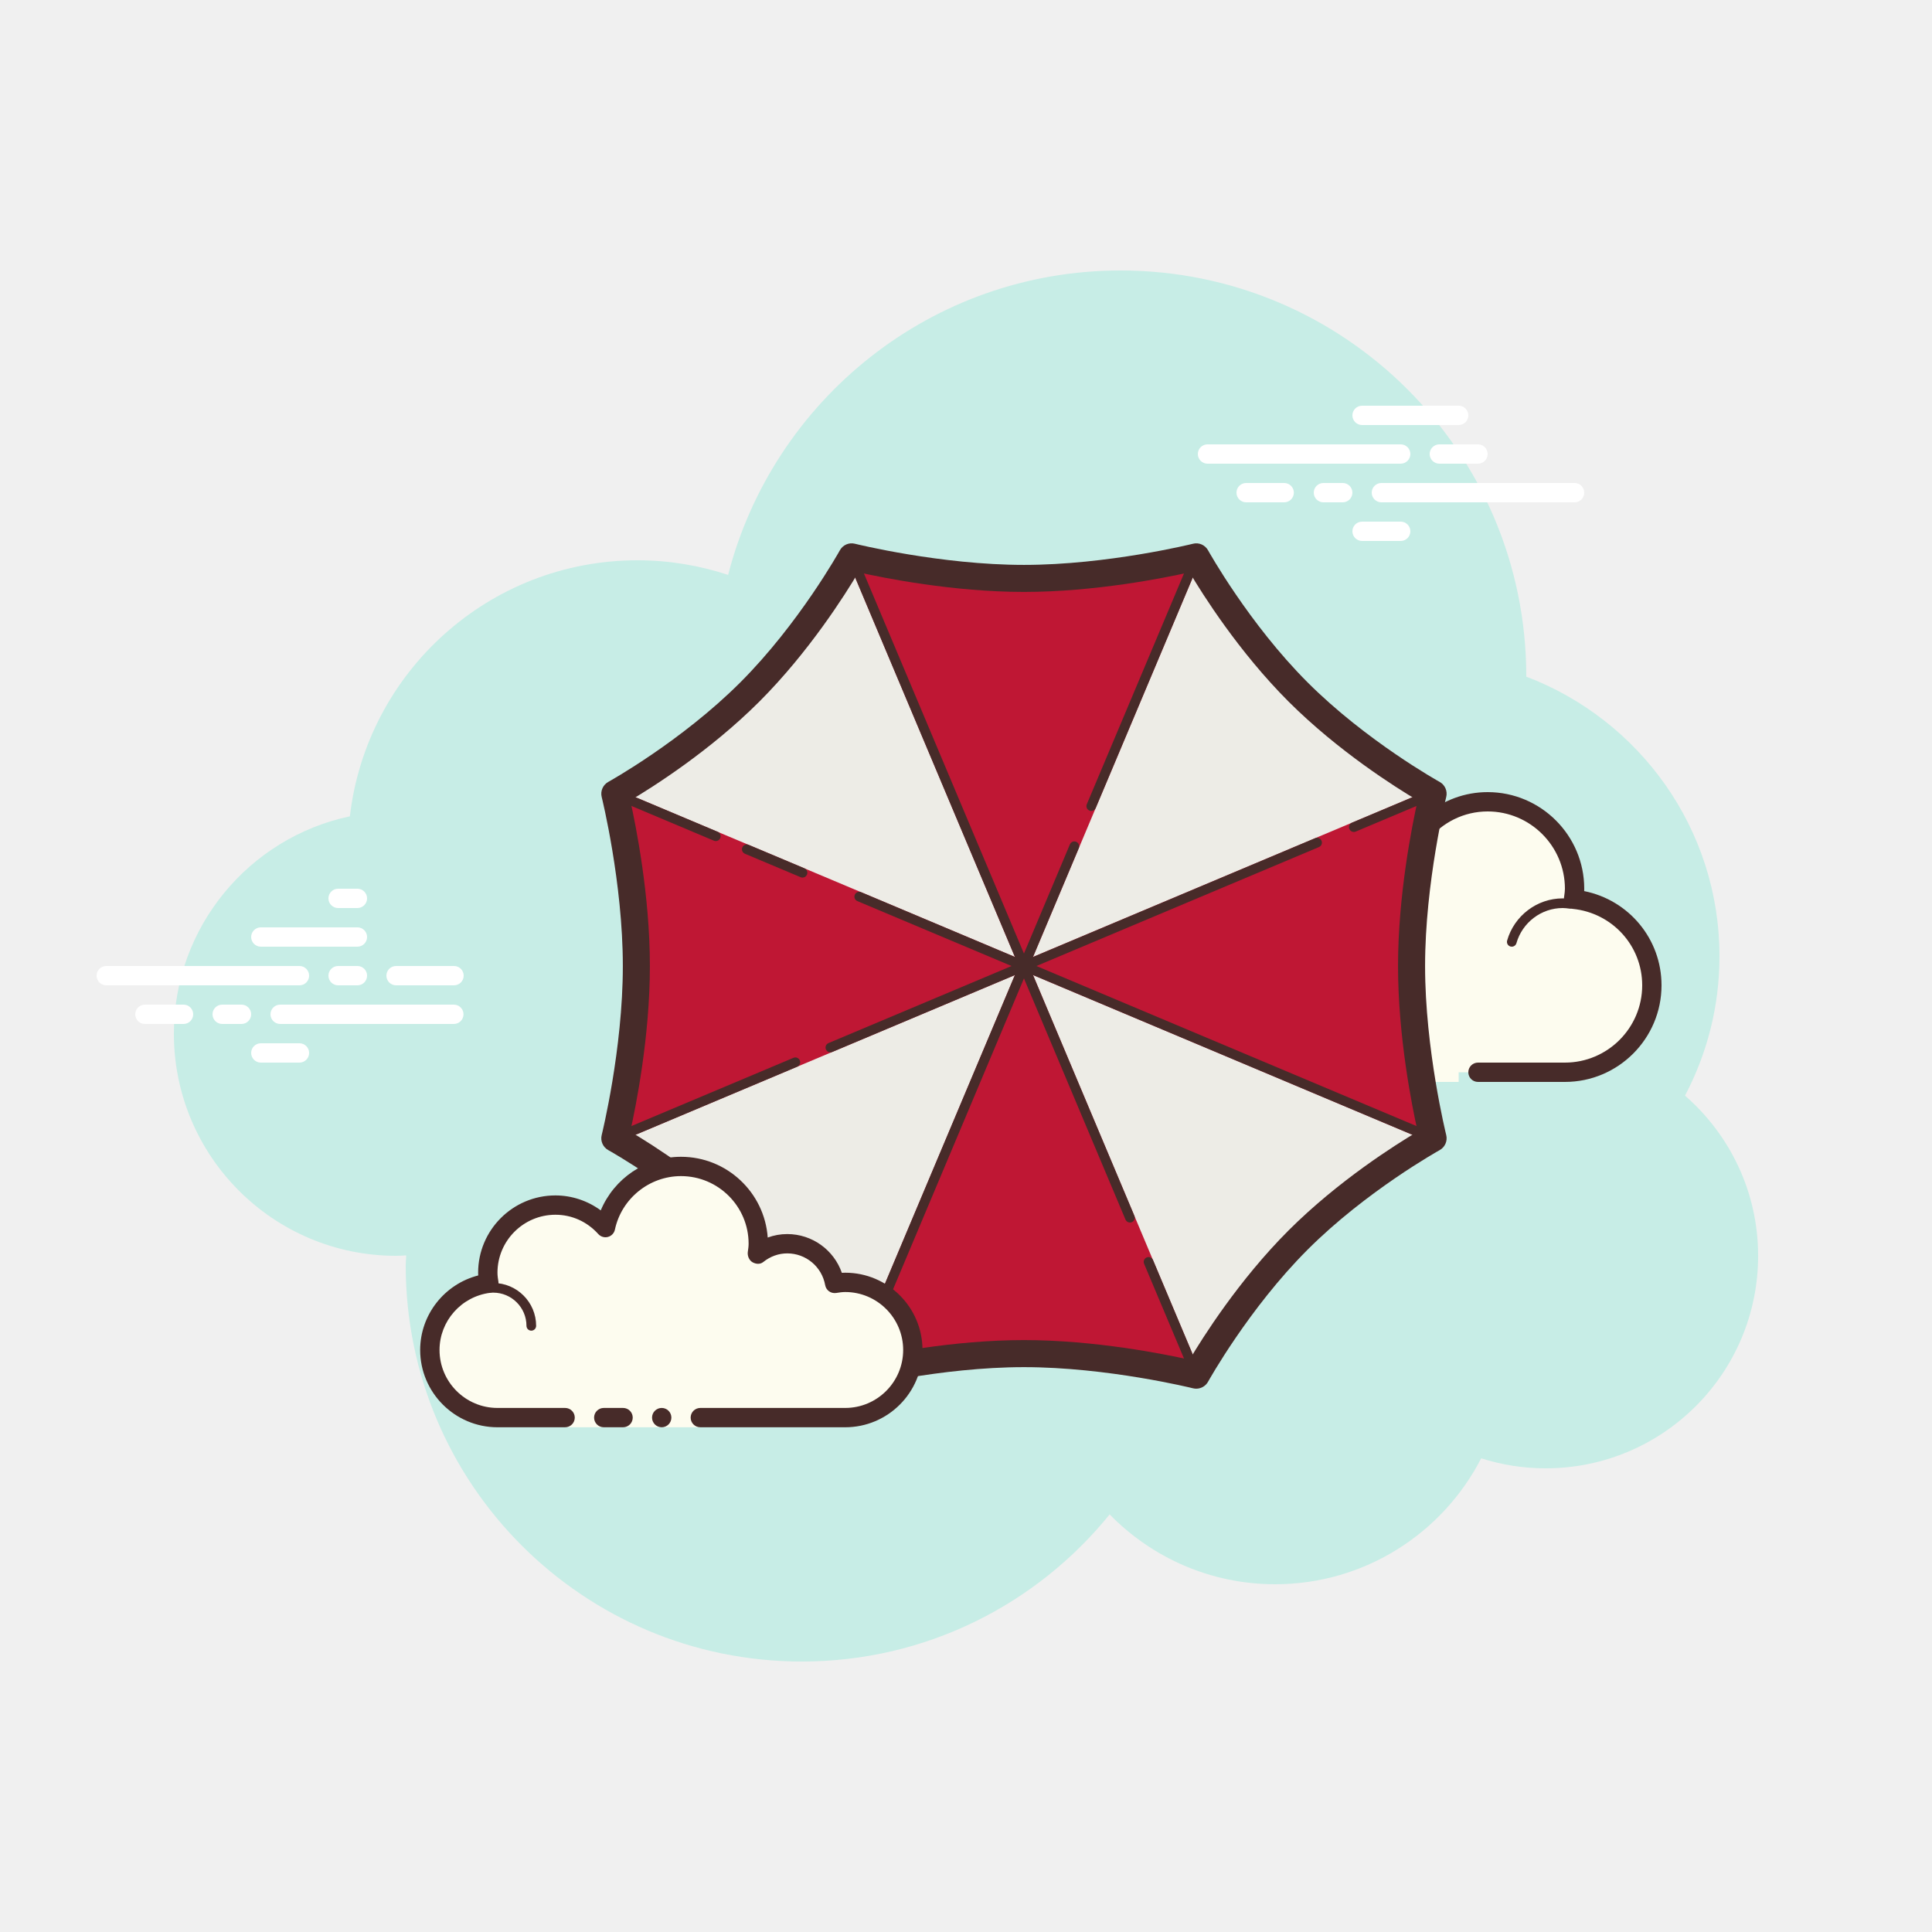
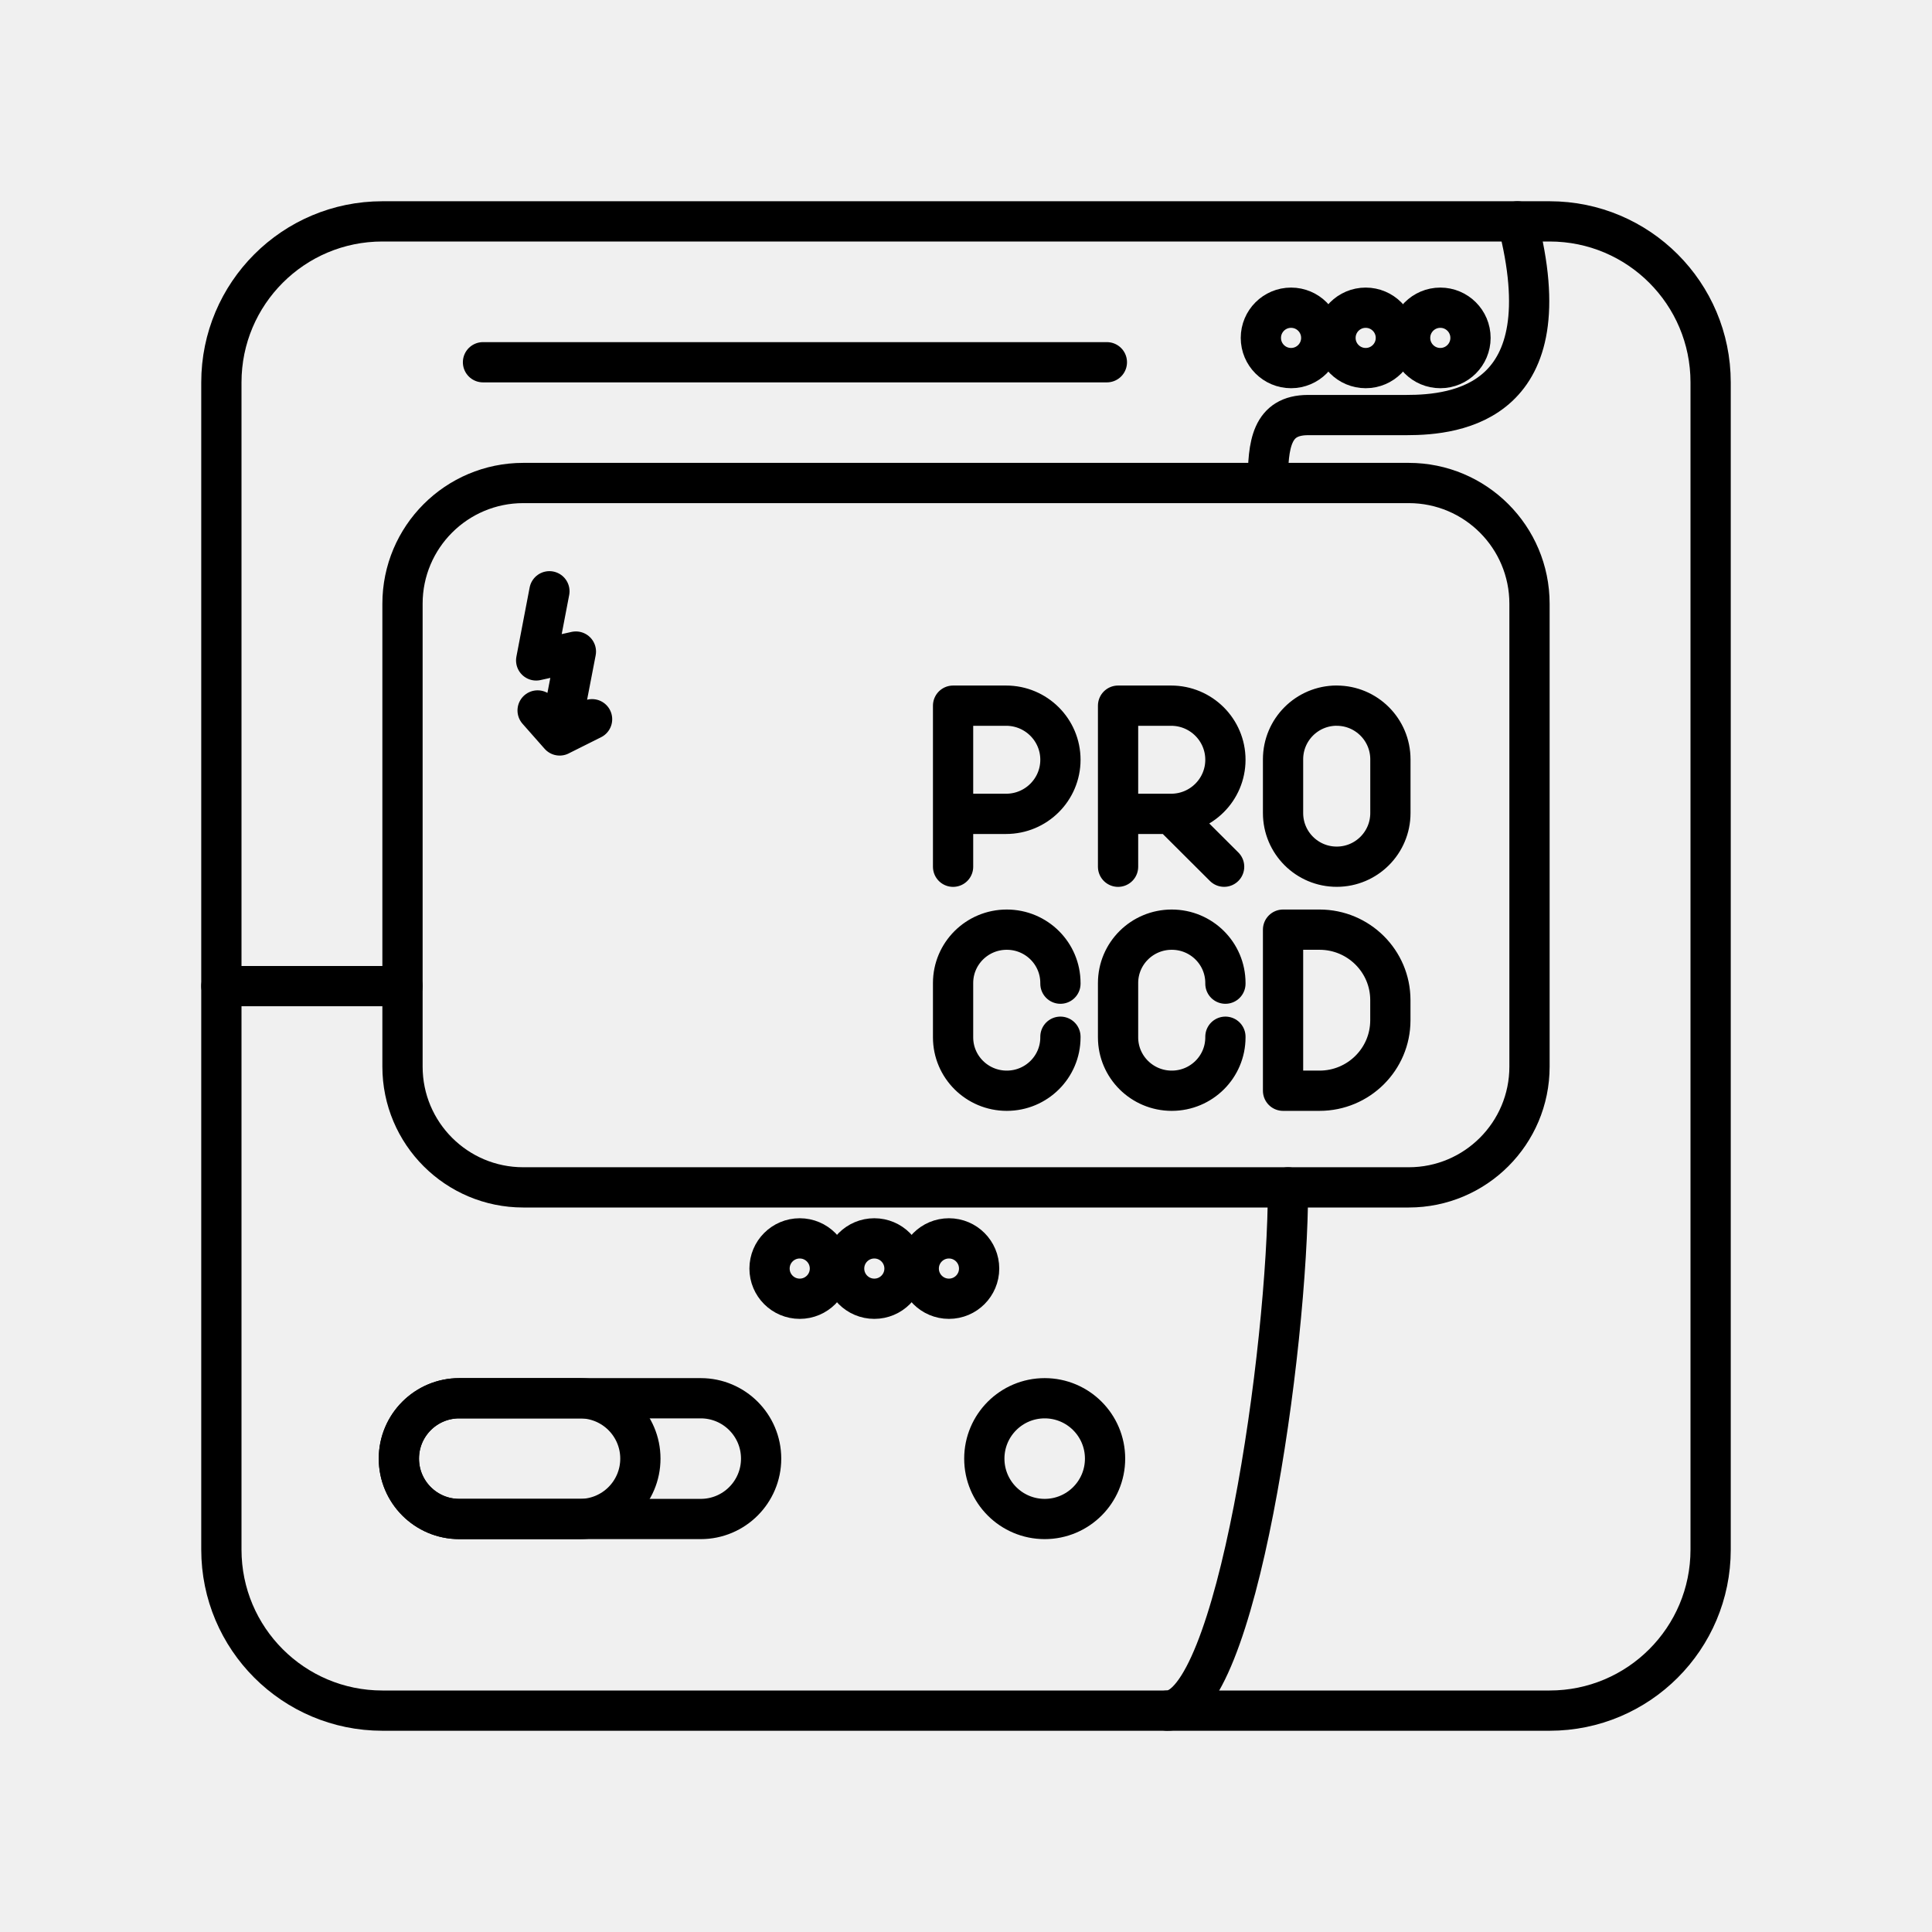
- <svg xmlns="http://www.w3.org/2000/svg" viewBox="0 0 100 100" width="100px" height="100px" baseProfile="basic">
-   <path fill="#c7ede6" d="M87.215,56.71C88.35,54.555,89,52.105,89,49.5c0-6.621-4.159-12.257-10.001-14.478 C78.999,35.015,79,35.008,79,35c0-11.598-9.402-21-21-21c-9.784,0-17.981,6.701-20.313,15.757C36.211,29.272,34.638,29,33,29 c-7.692,0-14.023,5.793-14.89,13.252C12.906,43.353,9,47.969,9,53.5C9,59.851,14.149,65,20.5,65c0.177,0,0.352-0.012,0.526-0.022 C21.022,65.153,21,65.324,21,65.5C21,76.822,30.178,86,41.5,86c6.437,0,12.175-2.972,15.934-7.614C59.612,80.611,62.64,82,66,82 c4.65,0,8.674-2.65,10.666-6.518C77.718,75.817,78.837,76,80,76c6.075,0,11-4.925,11-11C91,61.689,89.53,58.727,87.215,56.71z" />
-   <path fill="#fdfcef" d="M72.5,55.5V56h3v-0.5c0,0,4.242,0,5.5,0c2.485,0,4.5-2.015,4.5-4.5c0-2.333-1.782-4.229-4.055-4.455 C81.467,46.364,81.5,46.187,81.5,46c0-2.485-2.015-4.5-4.5-4.5c-1.438,0-2.703,0.686-3.527,1.736 C73.333,40.6,71.171,38.5,68.5,38.5c-2.761,0-5,2.239-5,5c0,0.446,0.077,0.87,0.187,1.282C63.045,44.005,62.086,43.5,61,43.5 c-1.781,0-3.234,1.335-3.455,3.055C57.364,46.533,57.187,46.5,57,46.5c-2.485,0-4.5,2.015-4.5,4.5s2.015,4.5,4.5,4.5s9.5,0,9.5,0 H72.5z" />
-   <path fill="#472b29" d="M68.5,38c-3.033,0-5.5,2.467-5.5,5.5c0,0.016,0,0.031,0,0.047C62.398,43.192,61.71,43,61,43 c-1.831,0-3.411,1.261-3.858,3.005C57.095,46.002,57.048,46,57,46c-2.757,0-5,2.243-5,5s2.243,5,5,5h15.5 c0.276,0,0.5-0.224,0.5-0.5S72.776,55,72.5,55H57c-2.206,0-4-1.794-4-4s1.794-4,4-4c0.117,0,0.23,0.017,0.343,0.032l0.141,0.019 c0.021,0.003,0.041,0.004,0.062,0.004c0.246,0,0.462-0.185,0.495-0.437C58.232,45.125,59.504,44,61,44 c0.885,0,1.723,0.401,2.301,1.1c0.098,0.118,0.241,0.182,0.386,0.182c0.078,0,0.156-0.018,0.228-0.056 c0.209-0.107,0.314-0.346,0.254-0.573C64.054,44.218,64,43.852,64,43.5c0-2.481,2.019-4.5,4.5-4.5c2.381,0,4.347,1.872,4.474,4.263 c0.011,0.208,0.15,0.387,0.349,0.45c0.05,0.016,0.101,0.024,0.152,0.024c0.15,0,0.296-0.069,0.392-0.192 C74.638,42.563,75.779,42,77,42c2.206,0,4,1.794,4,4c0,0.117-0.017,0.23-0.032,0.343l-0.019,0.141 c-0.016,0.134,0.022,0.268,0.106,0.373c0.084,0.105,0.207,0.172,0.34,0.185C83.451,47.247,85,48.949,85,51c0,2.206-1.794,4-4,4 h-4.5c-0.276,0-0.5,0.224-0.5,0.5s0.224,0.5,0.5,0.5H81c2.757,0,5-2.243,5-5c0-2.397-1.689-4.413-4.003-4.877 C81.999,46.082,82,46.041,82,46c0-2.757-2.243-5-5-5c-1.176,0-2.293,0.416-3.183,1.164C73.219,39.76,71.055,38,68.5,38L68.5,38z" />
-   <path fill="#472b29" d="M67,45c-1.403,0-2.609,0.999-2.913,2.341C63.72,47.119,63.301,47,62.875,47 c-1.202,0-2.198,0.897-2.353,2.068C60.319,49.022,60.126,49,59.937,49c-1.529,0-2.811,1.2-2.918,2.732 C57.01,51.87,57.114,51.99,57.251,52c0.006,0,0.012,0,0.018,0c0.13,0,0.24-0.101,0.249-0.232c0.089-1.271,1.151-2.268,2.419-2.268 c0.229,0,0.47,0.042,0.738,0.127c0.022,0.007,0.045,0.01,0.067,0.01c0.055,0,0.11-0.02,0.156-0.054 C60.962,49.537,61,49.455,61,49.375c0-1.034,0.841-1.875,1.875-1.875c0.447,0,0.885,0.168,1.231,0.473 c0.047,0.041,0.106,0.063,0.165,0.063c0.032,0,0.063-0.006,0.093-0.019c0.088-0.035,0.148-0.117,0.155-0.212 C64.623,46.512,65.712,45.5,67,45.5c0.208,0,0.425,0.034,0.682,0.107c0.023,0.007,0.047,0.01,0.07,0.01 c0.109,0,0.207-0.073,0.239-0.182c0.038-0.133-0.039-0.271-0.172-0.309C67.517,45.04,67.256,45,67,45L67,45z" />
-   <path fill="#472b29" d="M80.883,46.5c-1.326,0-2.508,0.897-2.874,2.182c-0.038,0.133,0.039,0.271,0.172,0.309 C78.205,48.997,78.228,49,78.25,49c0.109,0,0.209-0.072,0.24-0.182C78.795,47.748,79.779,47,80.883,47 c0.117,0,0.23,0.014,0.342,0.029c0.012,0.002,0.023,0.003,0.035,0.003c0.121,0,0.229-0.092,0.246-0.217 c0.019-0.137-0.077-0.263-0.214-0.281C81.158,46.516,81.022,46.5,80.883,46.5L80.883,46.5z" />
-   <path fill="#edece6" d="M74.177,41.083c0,0-3.838-2.117-6.991-5.27c-3.153-3.152-5.27-6.991-5.27-6.991 S57.458,29.937,53,29.937s-8.917-1.115-8.917-1.115s-2.117,3.838-5.27,6.991c-3.153,3.153-6.991,5.27-6.991,5.27 s1.115,4.458,1.115,8.917s-1.115,8.917-1.115,8.917s3.838,2.117,6.991,5.27c3.153,3.153,5.27,6.991,5.27,6.991 s4.458-1.115,8.917-1.115s8.917,1.115,8.917,1.115s2.117-3.838,5.27-6.991c3.153-3.153,6.991-5.27,6.991-5.27 S73.063,54.458,73.063,50S74.177,41.083,74.177,41.083z" />
-   <path fill="#bf1734" stroke="#bf1734" stroke-linecap="round" stroke-linejoin="round" stroke-miterlimit="10" stroke-width=".5" d="M61.914,28.823L53,50l-8.914-21.177c0,0,4.457,1.117,8.914,1.117S61.914,28.823,61.914,28.823z" />
-   <path fill="#bf1734" stroke="#bf1734" stroke-linecap="round" stroke-linejoin="round" stroke-miterlimit="10" stroke-width=".5" d="M31.823,58.914c0,0,1.117-4.457,1.117-8.914s-1.117-8.914-1.117-8.914L53,50L31.823,58.914z" />
-   <path fill="#bf1734" stroke="#bf1734" stroke-linecap="round" stroke-linejoin="round" stroke-miterlimit="10" stroke-width=".5" d="M73.061,50c0,4.457,1.117,8.914,1.117,8.914L53,50l21.177-8.914C74.177,41.086,73.061,45.543,73.061,50z" />
-   <path fill="#bf1734" stroke="#bf1734" stroke-linecap="round" stroke-linejoin="round" stroke-miterlimit="10" stroke-width=".5" d="M61.914,71.177c0,0-4.457-1.117-8.914-1.117s-8.914,1.117-8.914,1.117L53,50L61.914,71.177z" />
-   <g>
-     <path fill="#472b29" d="M74.178,59.167c-0.032,0-0.065-0.006-0.097-0.02L44.378,46.641c-0.128-0.054-0.188-0.2-0.134-0.327 c0.053-0.127,0.201-0.19,0.327-0.134l29.703,12.507c0.128,0.054,0.188,0.2,0.134,0.327C74.368,59.109,74.275,59.167,74.178,59.167 z" />
-     <path fill="#472b29" d="M41.539,45.424c-0.032,0-0.065-0.006-0.097-0.02l-2.885-1.214c-0.128-0.054-0.188-0.2-0.134-0.327 c0.053-0.128,0.2-0.189,0.327-0.134l2.885,1.214c0.128,0.054,0.188,0.2,0.134,0.327C41.729,45.366,41.637,45.424,41.539,45.424z" />
-     <path fill="#472b29" d="M37.05,43.534c-0.032,0-0.065-0.006-0.097-0.02l-5.228-2.201c-0.128-0.054-0.188-0.2-0.134-0.327 c0.053-0.128,0.201-0.19,0.327-0.134l5.228,2.201c0.128,0.054,0.188,0.2,0.134,0.327C37.24,43.477,37.147,43.534,37.05,43.534z" />
-     <path fill="#472b29" d="M44.083,71.428c-0.032,0-0.065-0.006-0.097-0.02c-0.128-0.054-0.188-0.2-0.134-0.327l11.526-27.375 c0.053-0.128,0.201-0.19,0.327-0.134c0.128,0.054,0.188,0.2,0.134,0.327L44.313,71.274C44.273,71.37,44.181,71.428,44.083,71.428z" />
-     <path fill="#472b29" d="M56.484,41.975c-0.032,0-0.065-0.006-0.097-0.02c-0.128-0.054-0.188-0.2-0.134-0.327l5.433-12.902 c0.053-0.127,0.2-0.189,0.327-0.134c0.128,0.054,0.188,0.2,0.134,0.327l-5.433,12.902C56.675,41.917,56.582,41.975,56.484,41.975z" />
-     <path fill="#472b29" d="M70.072,43.062c-0.098,0-0.19-0.058-0.23-0.153c-0.054-0.127,0.006-0.273,0.134-0.327l4.105-1.729 c0.126-0.056,0.274,0.007,0.327,0.134c0.054,0.127-0.006,0.273-0.134,0.327l-4.105,1.729 C70.138,43.056,70.104,43.062,70.072,43.062z" />
-     <path fill="#472b29" d="M42.979,54.47c-0.098,0-0.19-0.058-0.23-0.153c-0.054-0.127,0.006-0.273,0.134-0.327l25.193-10.607 c0.126-0.054,0.274,0.007,0.327,0.134c0.054,0.127-0.006,0.273-0.134,0.327L43.075,54.45C43.044,54.464,43.011,54.47,42.979,54.47 z" />
-     <path fill="#472b29" d="M31.822,59.167c-0.098,0-0.19-0.058-0.23-0.153c-0.054-0.127,0.006-0.273,0.134-0.327l9.345-3.935 c0.127-0.055,0.274,0.007,0.327,0.134c0.054,0.127-0.006,0.273-0.134,0.327l-9.345,3.935 C31.888,59.161,31.854,59.167,31.822,59.167z" />
-     <path fill="#472b29" d="M61.917,71.428c-0.098,0-0.19-0.058-0.23-0.153l-2.469-5.863c-0.054-0.127,0.006-0.273,0.134-0.327 c0.126-0.054,0.273,0.007,0.327,0.134l2.469,5.863c0.054,0.127-0.006,0.273-0.134,0.327 C61.982,71.422,61.949,71.428,61.917,71.428z" />
-     <path fill="#472b29" d="M58.485,63.278c-0.098,0-0.19-0.058-0.23-0.153L43.853,28.919 c-0.054-0.127,0.006-0.273,0.134-0.327c0.127-0.055,0.273,0.007,0.327,0.134l14.402,34.206c0.054,0.127-0.006,0.273-0.134,0.327 C58.551,63.272,58.518,63.278,58.485,63.278z" />
-     <path fill="#472b29" d="M61.917,71.878c-0.057,0-0.113-0.007-0.17-0.021c-0.044-0.011-4.432-1.094-8.747-1.094 s-8.703,1.083-8.747,1.094c-0.308,0.079-0.629-0.062-0.783-0.341c-0.021-0.037-2.11-3.793-5.151-6.834s-6.797-5.131-6.834-5.151 c-0.278-0.154-0.418-0.476-0.341-0.783c0.011-0.044,1.094-4.432,1.094-8.747s-1.083-8.703-1.094-8.747 c-0.077-0.308,0.063-0.629,0.341-0.783c0.037-0.021,3.793-2.11,6.834-5.151s5.131-6.797,5.151-6.834 c0.154-0.279,0.476-0.422,0.783-0.341c0.044,0.011,4.432,1.094,8.747,1.094s8.703-1.083,8.747-1.094 c0.306-0.081,0.628,0.062,0.783,0.341c0.021,0.037,2.11,3.793,5.151,6.834s6.797,5.131,6.834,5.151 c0.278,0.154,0.418,0.476,0.341,0.783c-0.011,0.044-1.094,4.432-1.094,8.747s1.083,8.703,1.094,8.747 c0.077,0.308-0.063,0.629-0.341,0.783c-0.037,0.021-3.793,2.11-6.834,5.151s-5.131,6.797-5.151,6.834 C62.404,71.743,62.167,71.878,61.917,71.878z M53,69.362c3.655,0,7.256,0.722,8.57,1.016c0.67-1.13,2.545-4.109,5.121-6.687 c2.577-2.576,5.557-4.451,6.687-5.121c-0.294-1.314-1.016-4.915-1.016-8.57s0.722-7.256,1.016-8.57 c-1.13-0.67-4.109-2.545-6.687-5.121c-2.576-2.577-4.451-5.557-5.121-6.687c-1.314,0.294-4.915,1.016-8.57,1.016 s-7.256-0.722-8.57-1.016c-0.67,1.13-2.545,4.109-5.121,6.687c-2.577,2.576-5.557,4.451-6.687,5.121 c0.294,1.314,1.016,4.915,1.016,8.57s-0.722,7.256-1.016,8.57c1.13,0.67,4.109,2.545,6.687,5.121 c2.576,2.577,4.451,5.557,5.121,6.687C45.744,70.084,49.345,69.362,53,69.362z" />
-   </g>
-   <g>
-     <path fill="#fff" d="M15.5,51h-10C5.224,51,5,50.776,5,50.5S5.224,50,5.5,50h10c0.276,0,0.5,0.224,0.5,0.5 S15.777,51,15.5,51z" />
-     <path fill="#fff" d="M18.5,51h-1c-0.276,0-0.5-0.224-0.5-0.5s0.224-0.5,0.5-0.5h1c0.276,0,0.5,0.224,0.5,0.5 S18.777,51,18.5,51z" />
-     <path fill="#fff" d="M23.491,53H14.5c-0.276,0-0.5-0.224-0.5-0.5s0.224-0.5,0.5-0.5h8.991c0.276,0,0.5,0.224,0.5,0.5 S23.767,53,23.491,53z" />
-     <path fill="#fff" d="M12.5,53h-1c-0.276,0-0.5-0.224-0.5-0.5s0.224-0.5,0.5-0.5h1c0.276,0,0.5,0.224,0.5,0.5 S12.777,53,12.5,53z" />
-     <path fill="#fff" d="M9.5,53h-2C7.224,53,7,52.776,7,52.5S7.224,52,7.5,52h2c0.276,0,0.5,0.224,0.5,0.5S9.777,53,9.5,53z" />
-     <path fill="#fff" d="M15.5,55h-2c-0.276,0-0.5-0.224-0.5-0.5s0.224-0.5,0.5-0.5h2c0.276,0,0.5,0.224,0.5,0.5 S15.776,55,15.5,55z" />
-     <path fill="#fff" d="M18.5,46c-0.177,0-0.823,0-1,0c-0.276,0-0.5,0.224-0.5,0.5c0,0.276,0.224,0.5,0.5,0.5 c0.177,0,0.823,0,1,0c0.276,0,0.5-0.224,0.5-0.5C19,46.224,18.776,46,18.5,46z" />
-     <path fill="#fff" d="M18.5,48c-0.177,0-4.823,0-5,0c-0.276,0-0.5,0.224-0.5,0.5c0,0.276,0.224,0.5,0.5,0.5 c0.177,0,4.823,0,5,0c0.276,0,0.5-0.224,0.5-0.5C19,48.224,18.776,48,18.5,48z" />
-     <path fill="#fff" d="M23.5,50c-0.177,0-2.823,0-3,0c-0.276,0-0.5,0.224-0.5,0.5c0,0.276,0.224,0.5,0.5,0.5 c0.177,0,2.823,0,3,0c0.276,0,0.5-0.224,0.5-0.5C24,50.224,23.776,50,23.5,50z" />
-   </g>
-   <g>
-     <path fill="#fff" d="M72.5,24h-10c-0.276,0-0.5-0.224-0.5-0.5s0.224-0.5,0.5-0.5h10c0.276,0,0.5,0.224,0.5,0.5 S72.776,24,72.5,24z" />
-     <path fill="#fff" d="M76.5,24h-2c-0.276,0-0.5-0.224-0.5-0.5s0.224-0.5,0.5-0.5h2c0.276,0,0.5,0.224,0.5,0.5 S76.776,24,76.5,24z" />
-     <path fill="#fff" d="M81.5,26h-10c-0.276,0-0.5-0.224-0.5-0.5s0.224-0.5,0.5-0.5h10c0.276,0,0.5,0.224,0.5,0.5 S81.777,26,81.5,26z" />
-     <path fill="#fff" d="M69.5,26h-1c-0.276,0-0.5-0.224-0.5-0.5s0.224-0.5,0.5-0.5h1c0.276,0,0.5,0.224,0.5,0.5 S69.776,26,69.5,26z" />
-     <path fill="#fff" d="M66.47,26H64.5c-0.276,0-0.5-0.224-0.5-0.5s0.224-0.5,0.5-0.5h1.97c0.276,0,0.5,0.224,0.5,0.5 S66.746,26,66.47,26z" />
-     <path fill="#fff" d="M75.5,22h-5c-0.276,0-0.5-0.224-0.5-0.5s0.224-0.5,0.5-0.5h5c0.276,0,0.5,0.224,0.5,0.5 S75.777,22,75.5,22z" />
-     <path fill="#fff" d="M72.5,28h-2c-0.276,0-0.5-0.224-0.5-0.5s0.224-0.5,0.5-0.5h2c0.276,0,0.5,0.224,0.5,0.5 S72.776,28,72.5,28z" />
-   </g>
-   <g>
-     <path fill="#fdfcef" d="M29.25,73.375c0,0-1.567,0-3.5,0s-3.5-1.567-3.5-3.5c0-1.781,1.335-3.234,3.055-3.455 c-0.028-0.179-0.055-0.358-0.055-0.545c0-1.933,1.567-3.5,3.5-3.5c1.032,0,1.95,0.455,2.59,1.165 c0.384-1.808,1.987-3.165,3.91-3.165c2.209,0,4,1.791,4,4c0,0.191-0.03,0.374-0.056,0.558c0.428-0.344,0.965-0.558,1.556-0.558 c1.228,0,2.245,0.887,2.455,2.055c0.179-0.028,0.358-0.055,0.545-0.055c1.933,0,3.5,1.567,3.5,3.5s-1.567,3.5-3.5,3.5s-7.5,0-7.5,0 v0.5h-7V73.375z" />
-     <path fill="#472b29" d="M27.5,68.875c0.138,0,0.25-0.112,0.25-0.25c0-1.223-0.995-2.218-2.218-2.218 c-0.034,0.009-0.737-0.001-1.244,0.136c-0.133,0.036-0.212,0.173-0.176,0.306c0.036,0.134,0.173,0.213,0.306,0.176 c0.444-0.12,1.1-0.12,1.113-0.118c0.948,0,1.719,0.771,1.719,1.718C27.25,68.763,27.362,68.875,27.5,68.875z" />
-     <circle cx="34.25" cy="73.375" r=".5" fill="#472b29" />
-     <path fill="#472b29" d="M25.75,73.875h3.5c0.276,0,0.5-0.224,0.5-0.5s-0.224-0.5-0.5-0.5h-3.5c-1.654,0-3-1.346-3-3 c0-1.496,1.125-2.768,2.618-2.959c0.134-0.018,0.255-0.088,0.336-0.196s0.115-0.244,0.094-0.377 c-0.024-0.153-0.049-0.308-0.049-0.468c0-1.654,1.346-3,3-3c0.85,0,1.638,0.355,2.219,1c0.125,0.139,0.321,0.198,0.5,0.148 c0.182-0.049,0.321-0.195,0.36-0.379c0.341-1.604,1.779-2.769,3.42-2.769c1.93,0,3.5,1.57,3.5,3.5c0,0.143-0.021,0.28-0.041,0.418 c-0.029,0.203,0.063,0.438,0.242,0.54c0.179,0.102,0.396,0.118,0.556-0.01c0.365-0.293,0.794-0.448,1.243-0.448 c0.966,0,1.792,0.691,1.963,1.644c0.048,0.267,0.296,0.446,0.569,0.405c0.153-0.024,0.308-0.049,0.468-0.049c1.654,0,3,1.346,3,3 s-1.346,3-3,3h-7.5c-0.276,0-0.5,0.224-0.5,0.5s0.224,0.5,0.5,0.5h7.5c2.206,0,4-1.794,4-4s-1.794-4-4-4 c-0.059,0-0.116,0.002-0.174,0.006c-0.414-1.186-1.537-2.006-2.826-2.006c-0.349,0-0.689,0.061-1.011,0.18 c-0.165-2.333-2.115-4.18-4.489-4.18c-1.831,0-3.466,1.127-4.153,2.774c-0.68-0.499-1.502-0.774-2.347-0.774c-2.206,0-4,1.794-4,4 c0,0.048,0.001,0.095,0.004,0.142c-1.743,0.448-3.004,2.027-3.004,3.858C21.75,72.081,23.544,73.875,25.75,73.875z" />
-     <path fill="#472b29" d="M31.25,72.875c0.159,0,0.841,0,1,0c0.276,0,0.5,0.224,0.5,0.5c0,0.276-0.224,0.5-0.5,0.5 c-0.159,0-0.841,0-1,0c-0.276,0-0.5-0.224-0.5-0.5C30.75,73.099,30.974,72.875,31.25,72.875z" />
-   </g>
+ <svg xmlns="http://www.w3.org/2000/svg" width="24" height="24" viewBox="0 0 48 48">
+   <rect width="37" height="37" x="5.5" y="5.5" fill="none" stroke="#000000" stroke-linecap="round" stroke-linejoin="round" rx="4" ry="4" />
+   <rect width="28" height="17.5" x="10" y="12" fill="none" stroke="#000000" stroke-linecap="round" stroke-linejoin="round" rx="3" ry="3" />
+   <path fill="none" stroke="#000000" stroke-linecap="round" stroke-linejoin="round" d="M10 24.5H5.5m26.5 5c0 4.01-1.278 13-3 13M31.5 12c0-.958.087-1.688 1-1.688h2.445c1.239 0 3.933-.291 2.755-4.812M11.41 34.739h6a1.5 1.5 0 0 1 1.5 1.5h0a1.5 1.5 0 0 1-1.5 1.5h-6a1.5 1.5 0 0 1-1.5-1.5h0a1.5 1.5 0 0 1 1.5-1.5" />
+   <path fill="none" stroke="#000000" stroke-linecap="round" stroke-linejoin="round" d="M11.41 34.739h3a1.5 1.5 0 0 1 1.5 1.5h0a1.5 1.5 0 0 1-1.5 1.5h-3a1.5 1.5 0 0 1-1.5-1.5h0a1.5 1.5 0 0 1 1.5-1.5" />
+   <circle cx="25.955" cy="36.239" r="1.5" fill="none" stroke="#000000" stroke-linecap="round" stroke-linejoin="round" />
+   <circle cx="21.722" cy="31.517" r=".75" fill="none" stroke="#000000" stroke-linecap="round" stroke-linejoin="round" />
+   <circle cx="19.869" cy="31.517" r=".75" fill="none" stroke="#000000" stroke-linecap="round" stroke-linejoin="round" />
+   <circle cx="23.576" cy="31.517" r=".75" fill="none" stroke="#000000" stroke-linecap="round" stroke-linejoin="round" />
+   <circle cx="33.93" cy="8.395" r=".75" fill="none" stroke="#000000" stroke-linecap="round" stroke-linejoin="round" />
+   <circle cx="32.076" cy="8.395" r=".75" fill="none" stroke="#000000" stroke-linecap="round" stroke-linejoin="round" />
+   <circle cx="35.784" cy="8.395" r=".75" fill="none" stroke="#000000" stroke-linecap="round" stroke-linejoin="round" />
+   <path fill="none" stroke="#000000" stroke-linecap="round" stroke-linejoin="round" d="M12 9h15.5m-13.85 5.69l-.329 1.718l.987-.22l-.402 2.083l.804-.402m-1.353-.218l.548.621m9.774 3.262v-4.002h1.318c.745 0 1.349.602 1.349 1.344s-.604 1.344-1.35 1.344H23.68m4.098 1.314v-4.002h1.318c.745 0 1.349.602 1.349 1.344s-.604 1.344-1.35 1.344h-1.317m1.318 0l1.317 1.313m-4.067 4.224v.016c0 .733-.597 1.326-1.333 1.326s-1.334-.593-1.334-1.326v-1.35c0-.733.597-1.326 1.334-1.326s1.333.593 1.333 1.326v.016m4.099 1.318v.016c0 .733-.597 1.326-1.333 1.326s-1.334-.593-1.334-1.326v-1.35c0-.733.597-1.326 1.334-1.326s1.333.593 1.333 1.326v.016m1.432 2.66v-4.002h.906c.972 0 1.76.784 1.76 1.75v.501c0 .967-.788 1.751-1.76 1.751zm1.333-9.567c.737 0 1.334.597 1.334 1.334V20.2c0 .736-.597 1.333-1.333 1.333h0a1.333 1.333 0 0 1-1.334-1.333v-1.335c0-.737.597-1.334 1.334-1.334" />
</svg>
